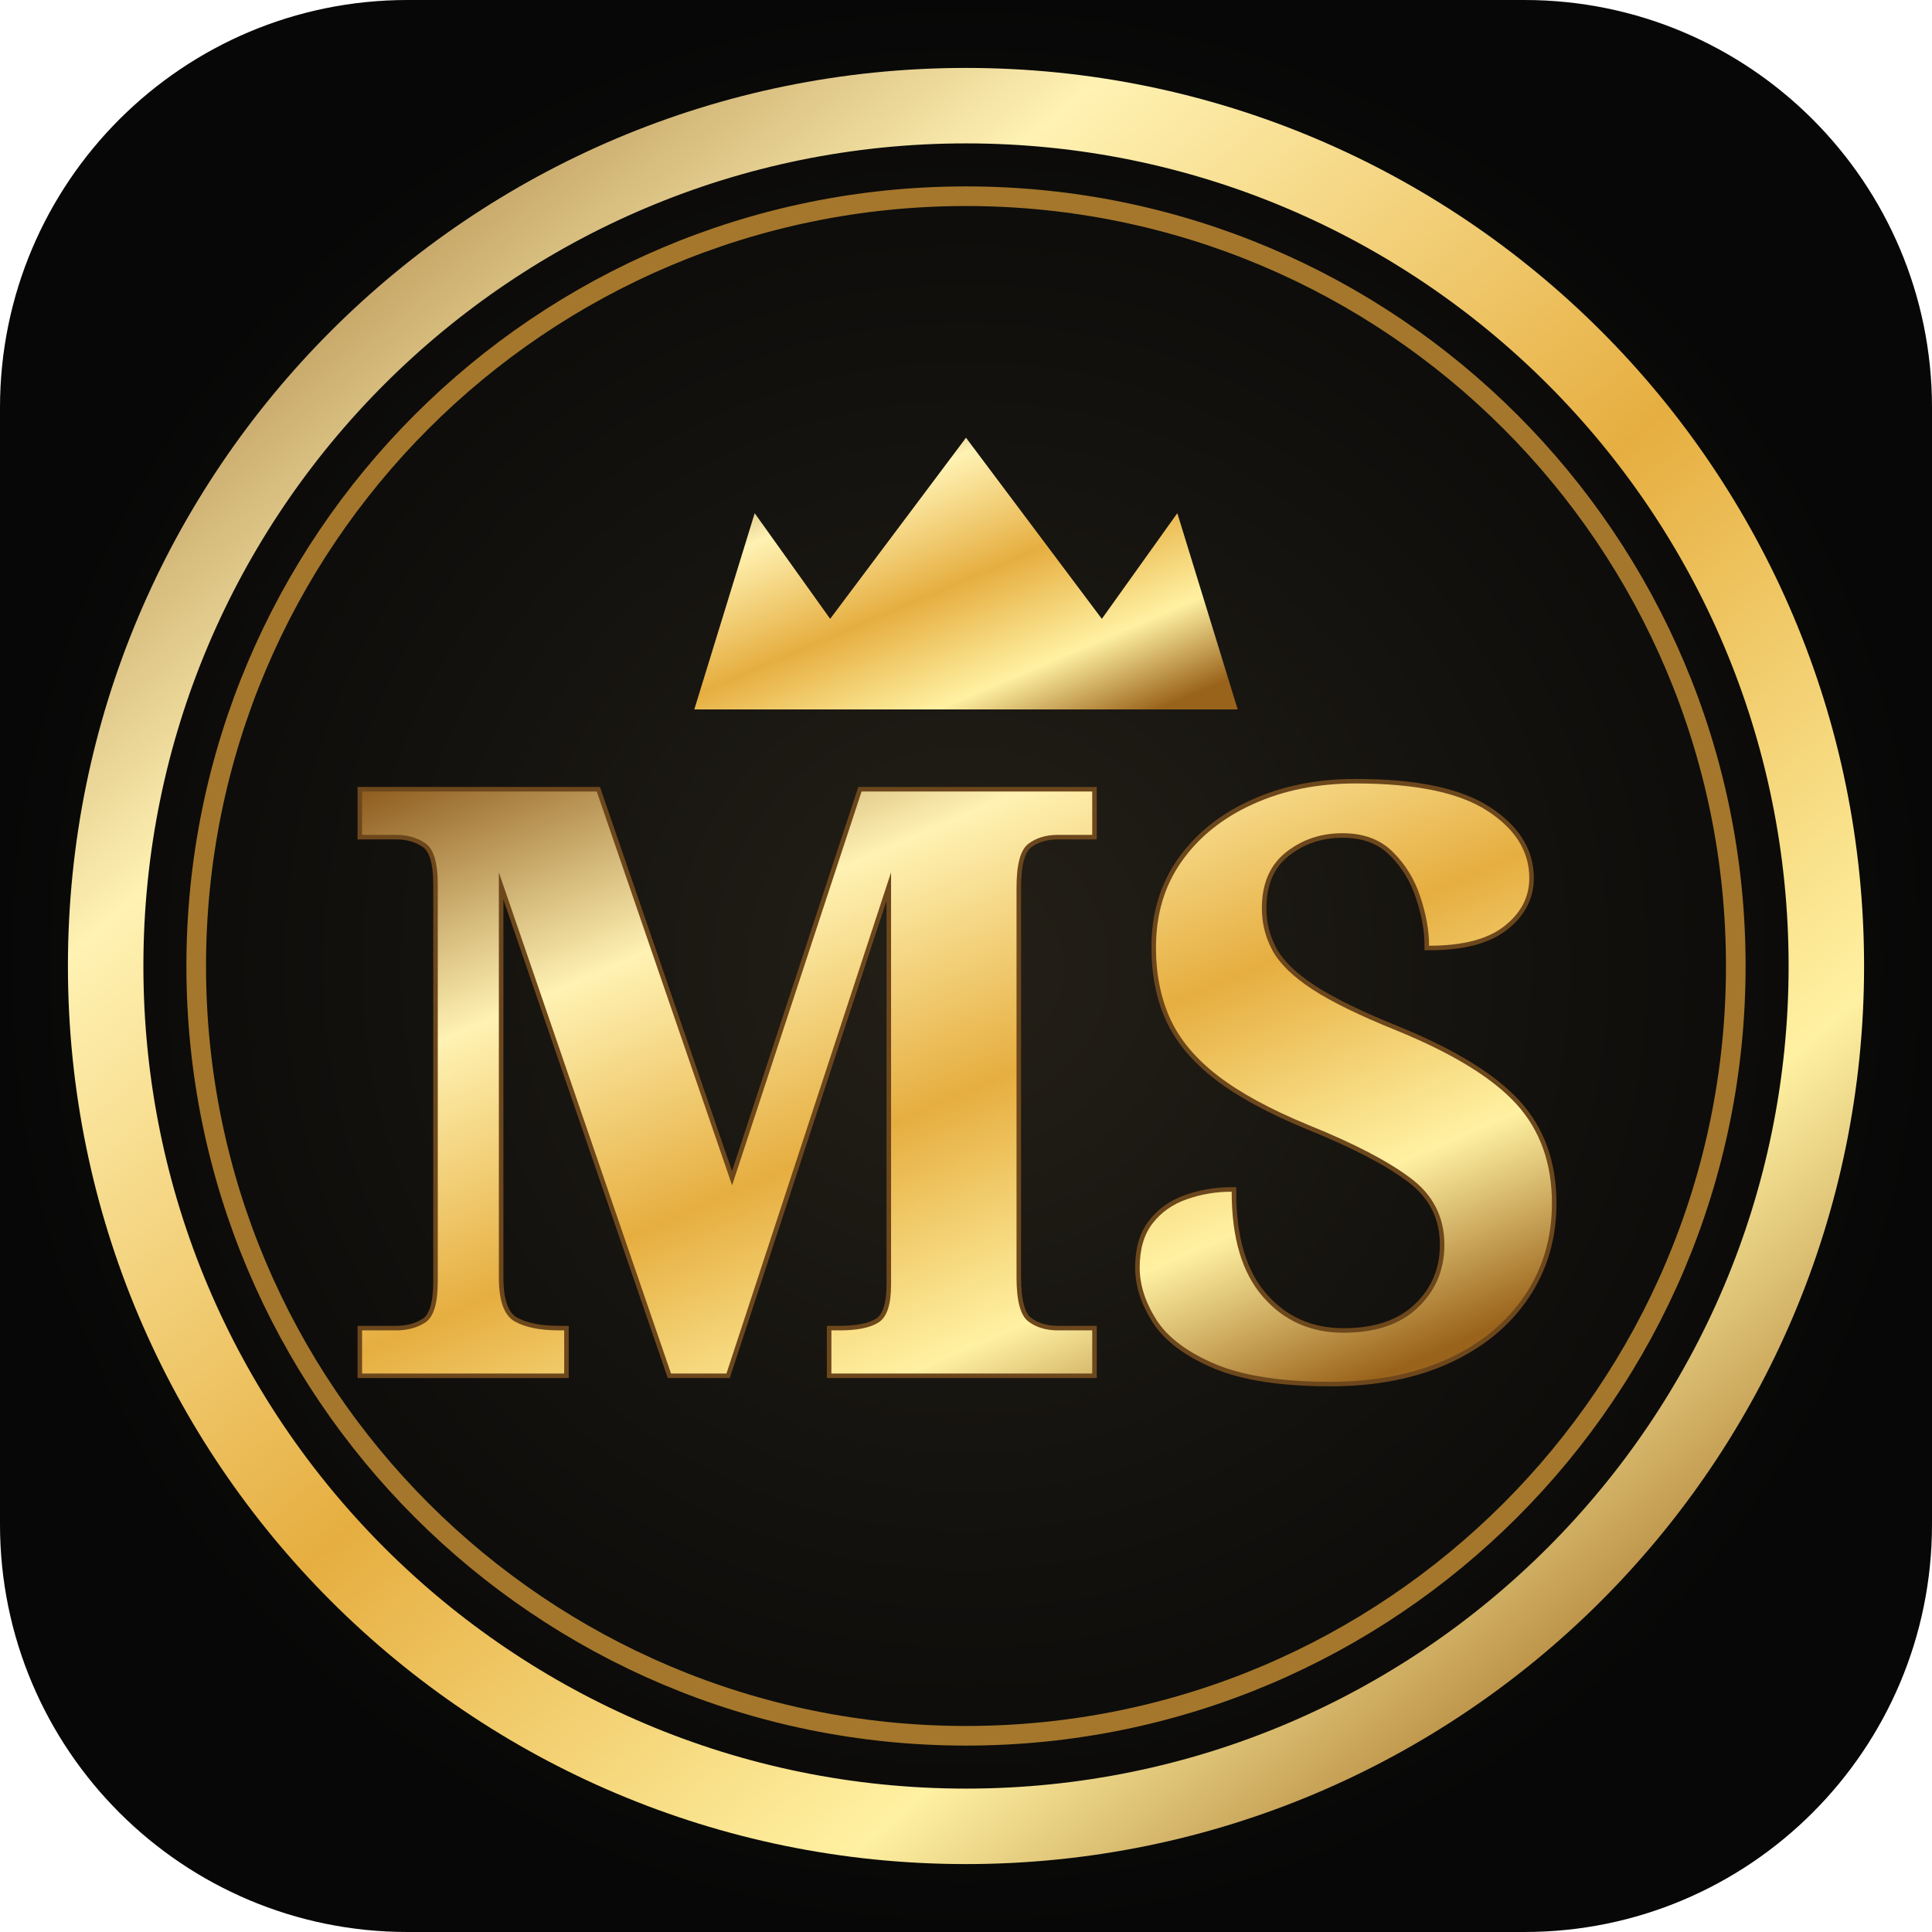
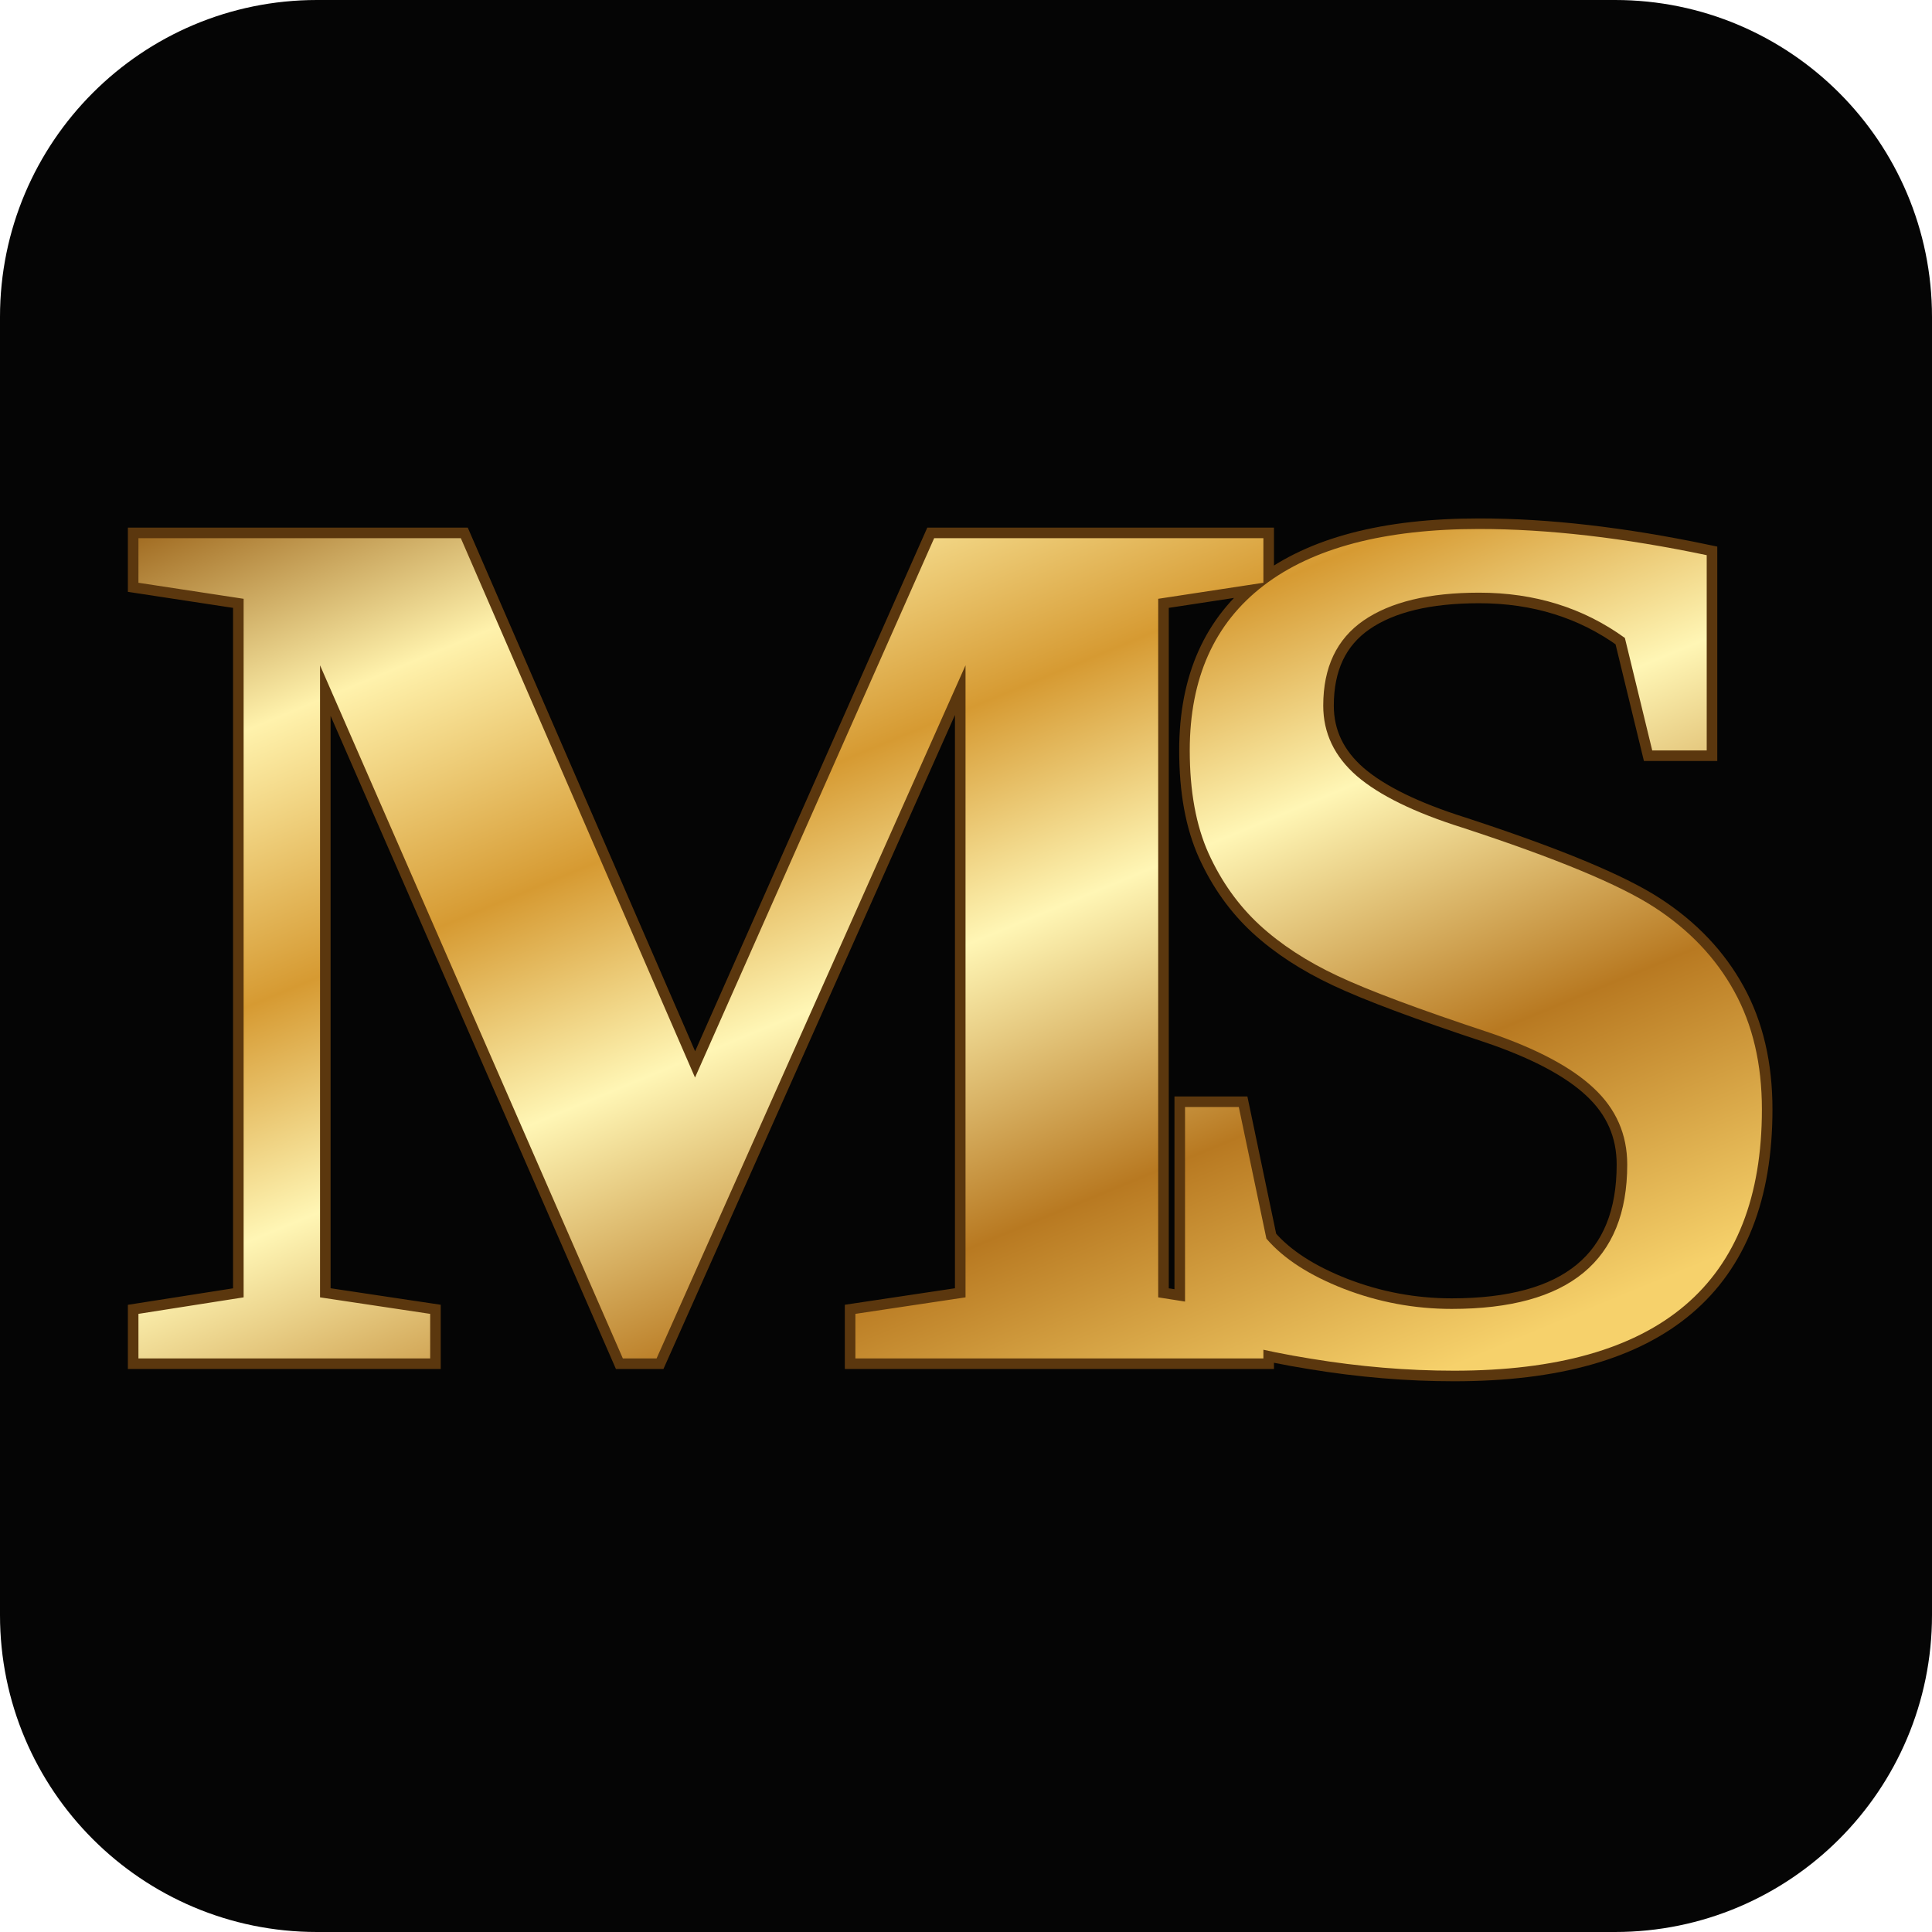
<svg xmlns="http://www.w3.org/2000/svg" viewBox="0 0 128 128">
  <defs>
-     <radialGradient id="bg">
-       <stop stop-color="#242018" />
-       <stop offset="1" stop-color="#070707" />
-     </radialGradient>
-     <linearGradient id="gold" x2=".85" y2="1">
-       <stop stop-color="#8d5b1d" />
-       <stop offset=".28" stop-color="#fff2b3" />
-       <stop offset=".55" stop-color="#e6ae40" />
-       <stop offset=".8" stop-color="#fff1a2" />
-       <stop offset="1" stop-color="#9a631b" />
+     <linearGradient id="g" x1="0" y1="0" x2=".8" y2="1">
+       <stop offset="0" stop-color="#9d661c" />
+       <stop offset=".18" stop-color="#fff2ac" />
+       <stop offset=".38" stop-color="#d69a32" />
+       <stop offset=".55" stop-color="#fff6b5" />
+       <stop offset=".77" stop-color="#b87921" />
+       <stop offset="1" stop-color="#f6d16b" />
    </linearGradient>
  </defs>
-   <rect width="128" height="128" rx="27" fill="url(#bg)" />
-   <circle cx="64" cy="64" r="57" fill="none" stroke="url(#gold)" stroke-width="5" />
-   <circle cx="64" cy="64" r="51" fill="none" stroke="#a5772c" stroke-width="1.3" />
-   <path d="M50 34l5 7 9-12 9 12 5-7 4 13H46z" fill="url(#gold)" />
-   <text x="64" y="91" font-family="Georgia,serif" font-size="54" font-weight="bold" text-anchor="middle" fill="url(#gold)" stroke="#6d471c" stroke-width=".6" paint-order="stroke">MS</text>
+   <rect width="128" height="128" rx="21" fill="#050505" />
+   <text x="64" y="90" text-anchor="middle" font-family="Georgia, 'Times New Roman', serif" font-size="83" font-weight="bold" letter-spacing="-12" fill="url(#g)" stroke="#5b370e" stroke-width="1.4" paint-order="stroke">MS</text>
</svg>
